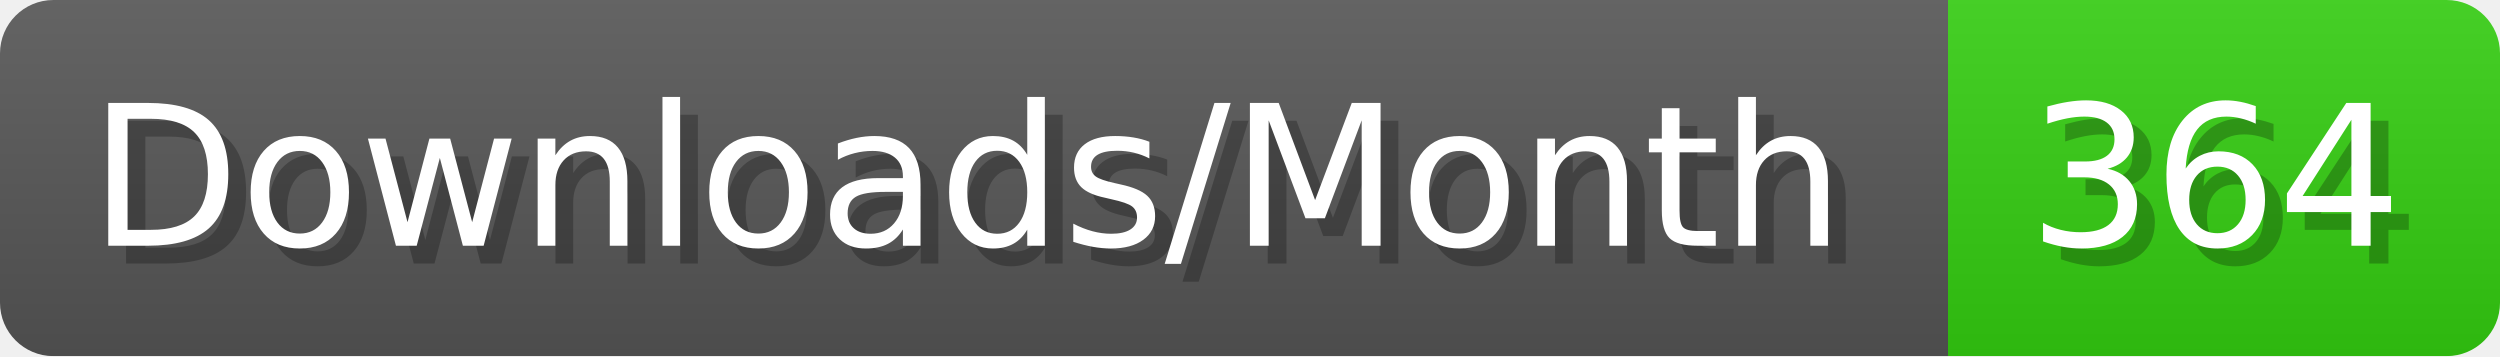
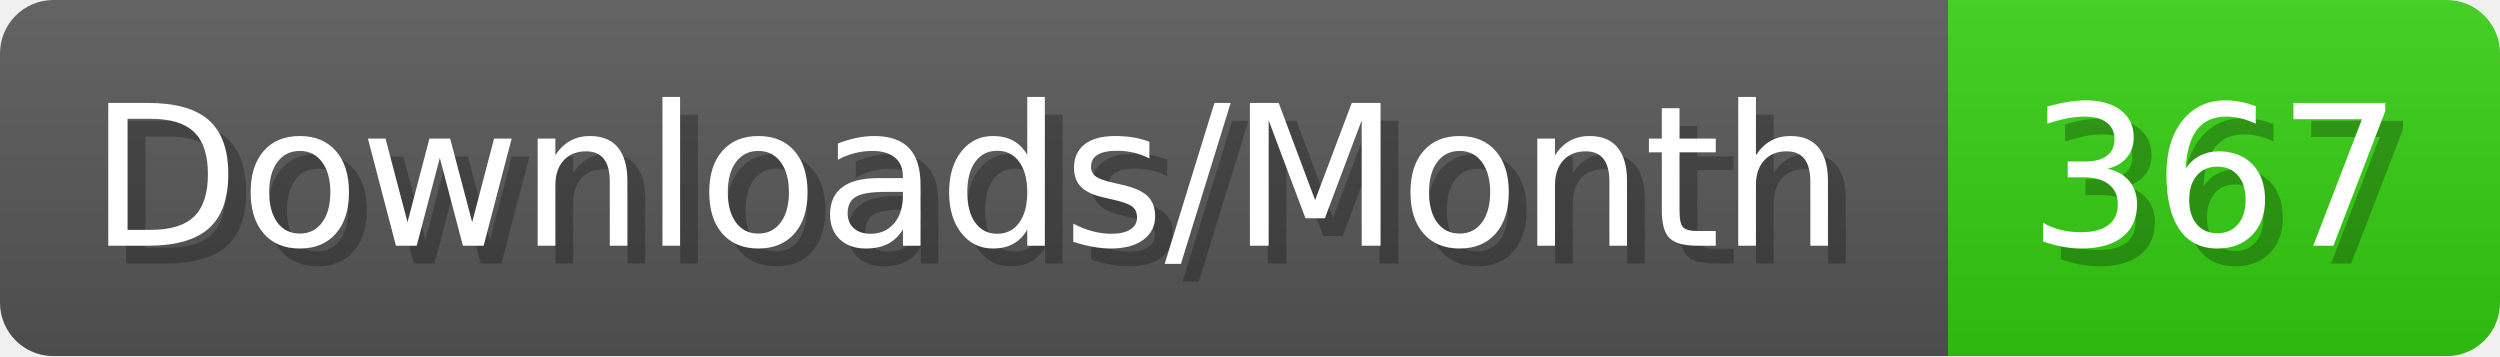
- <svg xmlns="http://www.w3.org/2000/svg" width="140.4" height="20" viewBox="0 0 1404 200" role="img" aria-label="Downloads/Month: 364">
+ <svg xmlns="http://www.w3.org/2000/svg" width="140.4" height="20" viewBox="0 0 1404 200" role="img" aria-label="Downloads/Month: 367">
  <linearGradient id="YlXUI" x2="0" y2="100%">
    <stop offset="0" stop-opacity=".1" stop-color="#EEE" />
    <stop offset="1" stop-opacity=".1" />
  </linearGradient>
  <mask id="JHhop">
    <rect width="1404" height="200" rx="30" fill="#FFF" />
  </mask>
  <g mask="url(#JHhop)">
    <rect width="1094" height="200" fill="#555" />
    <rect width="310" height="200" fill="#3C1" x="1094" />
    <rect width="1404" height="200" fill="url(#YlXUI)" />
  </g>
  <g aria-hidden="true" fill="#fff" text-anchor="start" font-family="Verdana,DejaVu Sans,sans-serif" font-size="110">
    <text x="60" y="148" textLength="994" fill="#000" opacity="0.25">Downloads/Month</text>
    <text x="50" y="138" textLength="994">Downloads/Month</text>
-     <text x="1149" y="148" textLength="210" fill="#000" opacity="0.25">364</text>
-     <text x="1139" y="138" textLength="210">364</text>
+     <text x="1149" y="148" textLength="210" fill="#000" opacity="0.25">367</text>
+     <text x="1139" y="138" textLength="210">367</text>
  </g>
</svg>
